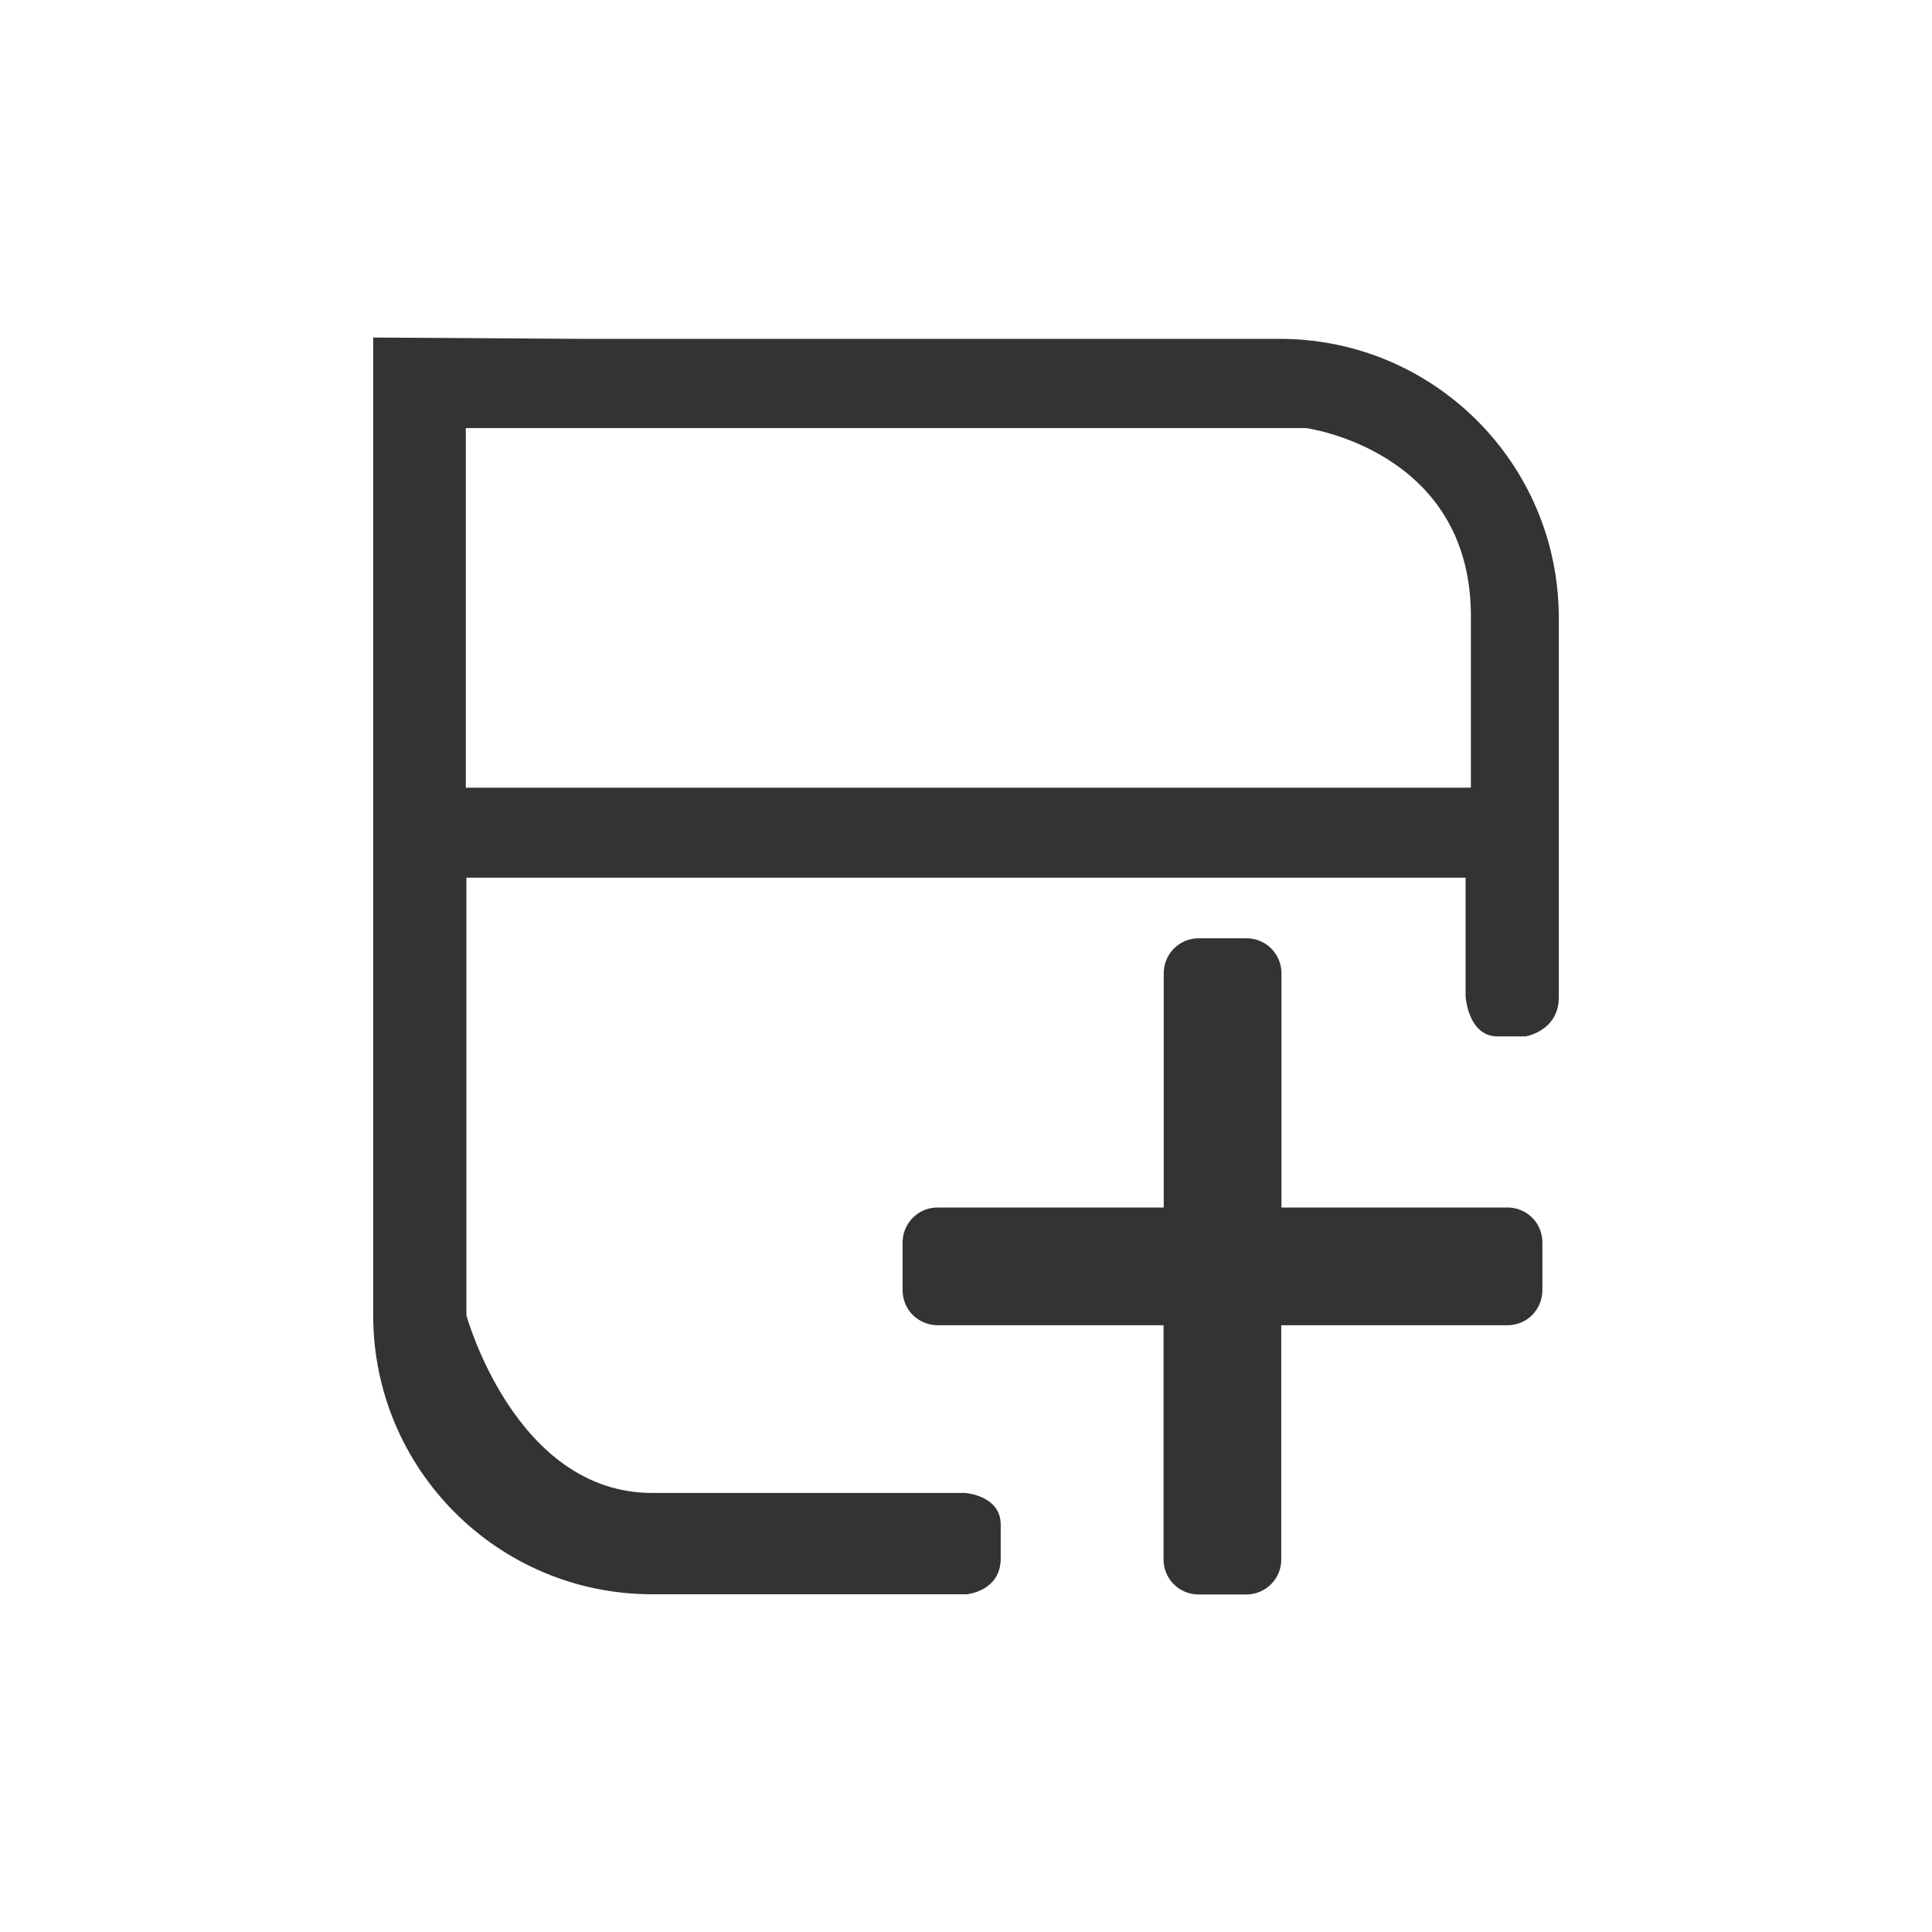
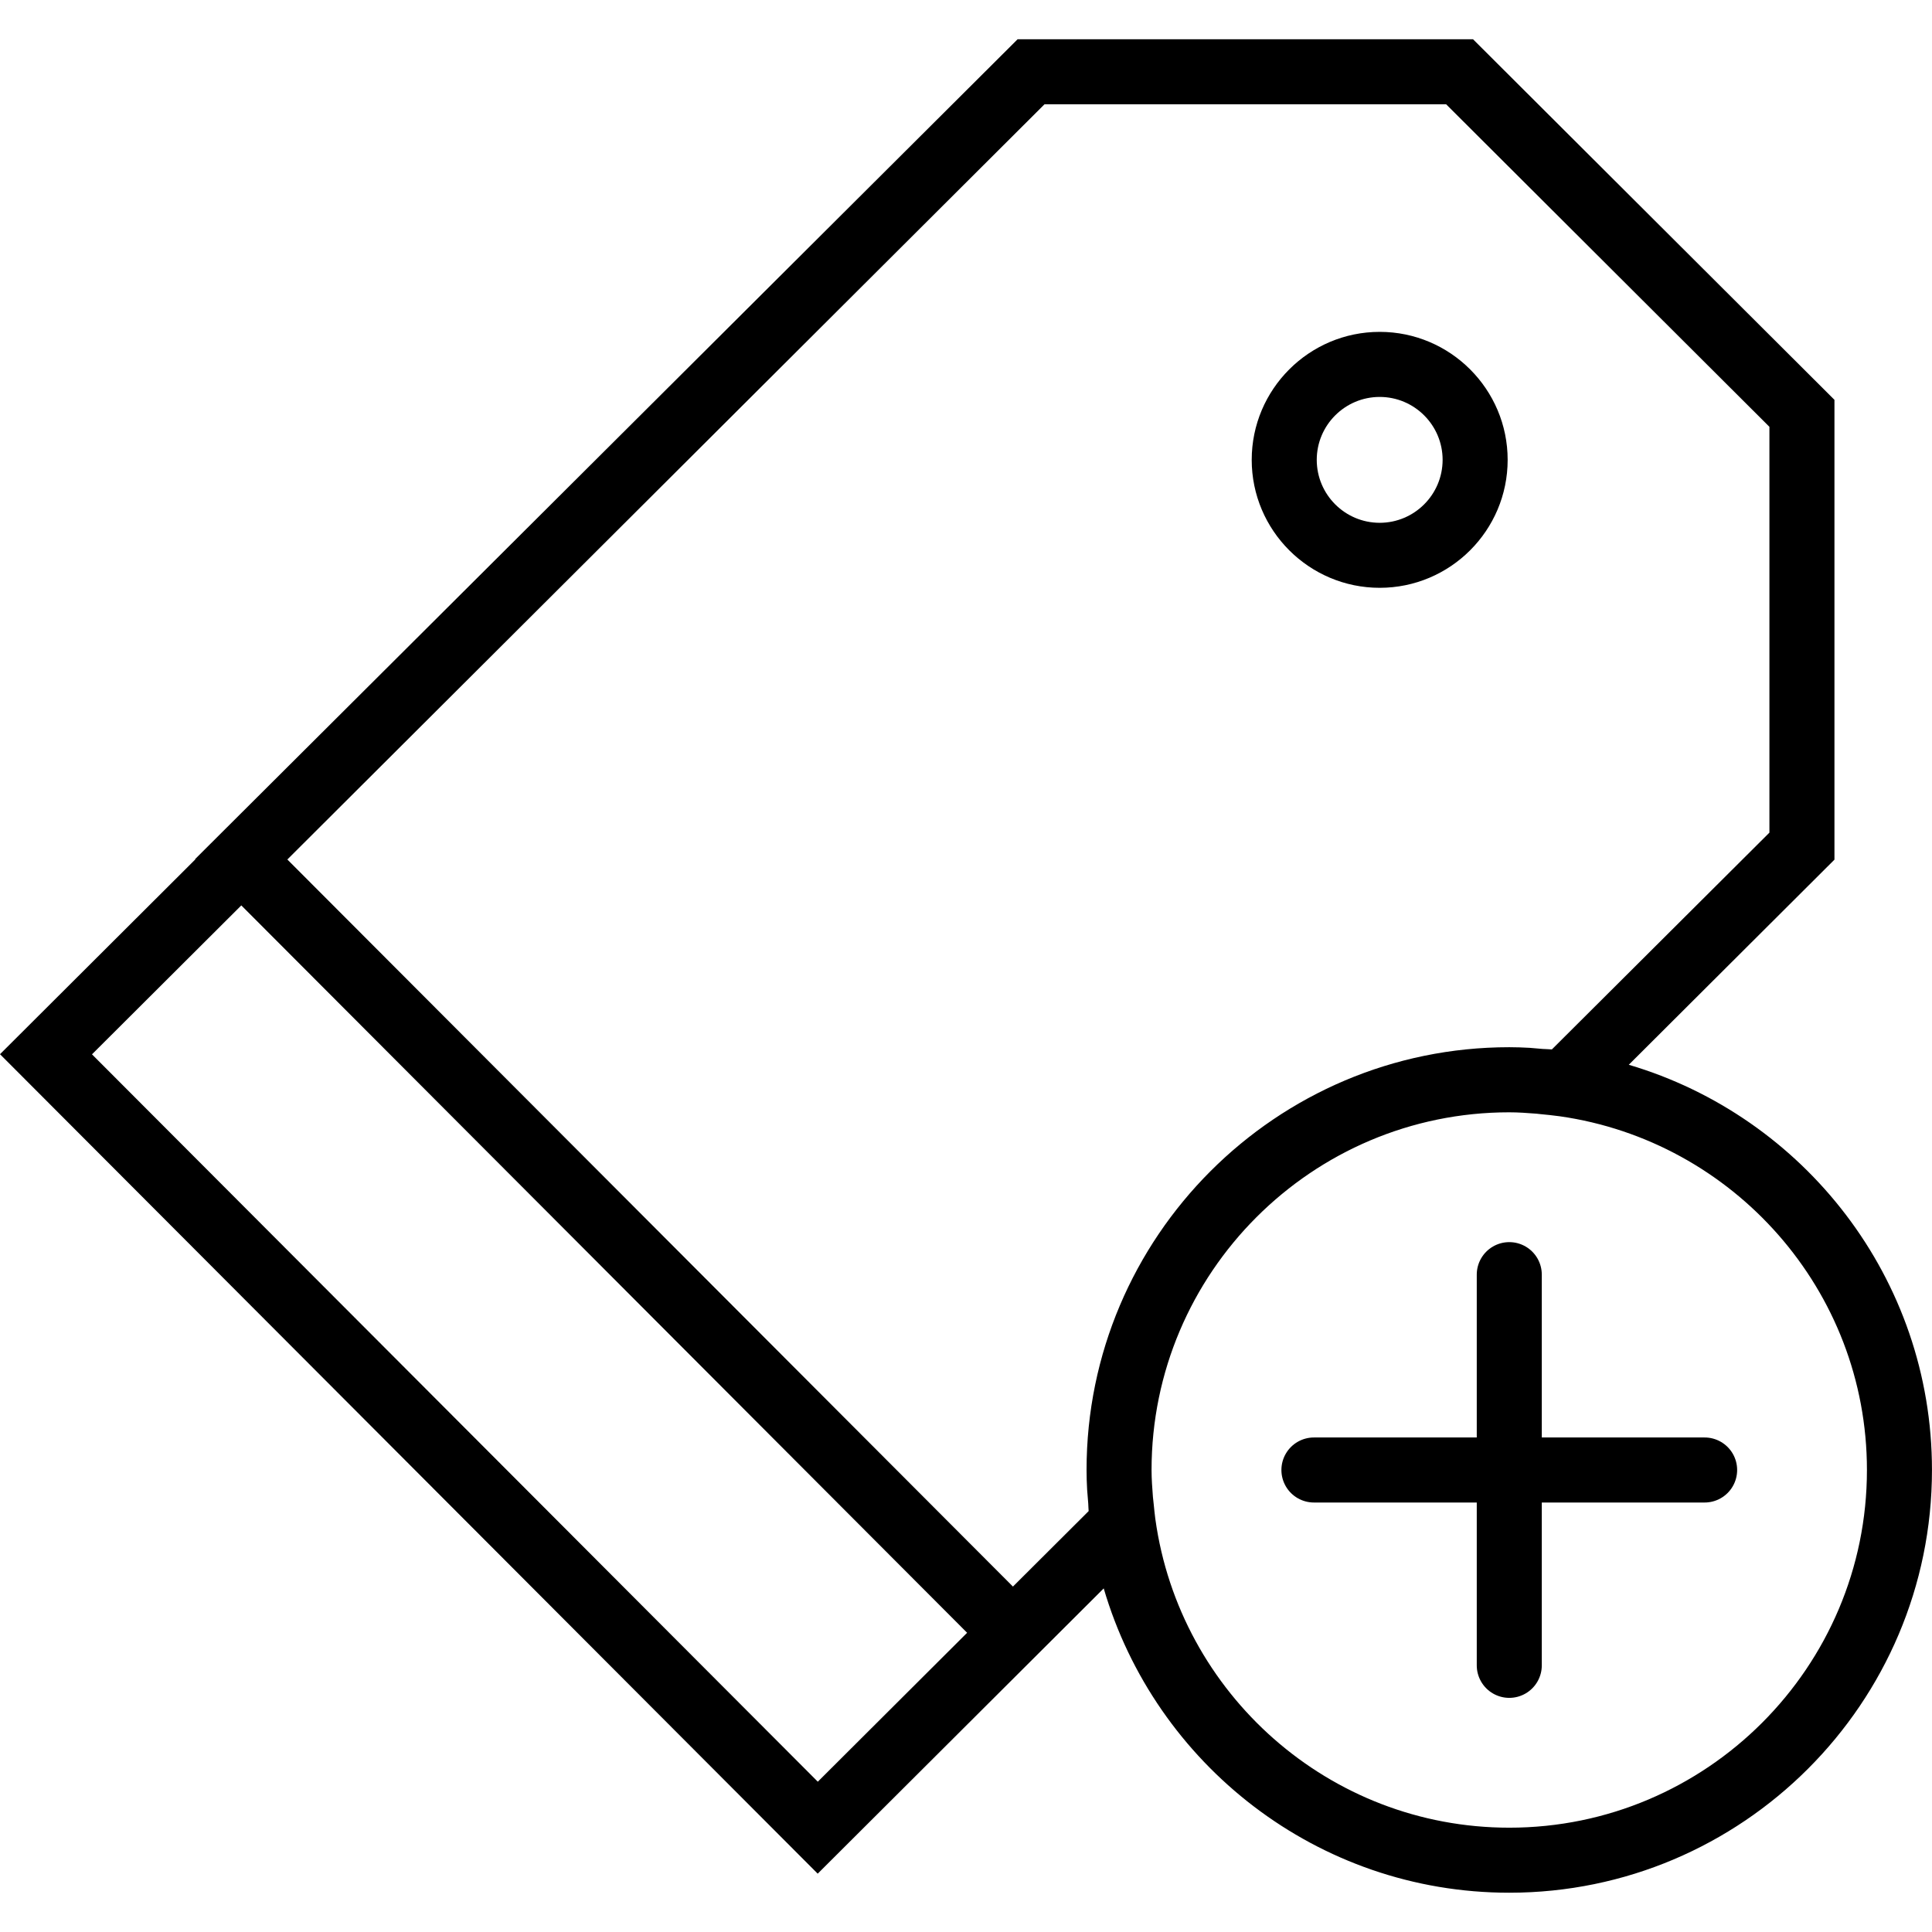
- <svg xmlns="http://www.w3.org/2000/svg" t="1658717338758" class="icon" viewBox="0 0 1024 1024" version="1.1" p-id="4794" width="200" height="200">
+ <svg xmlns="http://www.w3.org/2000/svg" t="1659164469354" class="icon" viewBox="0 0 1024 1024" version="1.1" p-id="6655" width="200" height="200">
  <defs>
    <style type="text/css">@font-face { font-family: feedback-iconfont; src: url("//at.alicdn.com/t/font_1031158_u69w8yhxdu.woff2?t=1630033759944") format("woff2"), url("//at.alicdn.com/t/font_1031158_u69w8yhxdu.woff?t=1630033759944") format("woff"), url("//at.alicdn.com/t/font_1031158_u69w8yhxdu.ttf?t=1630033759944") format("truetype"); }
</style>
  </defs>
-   <path d="M799 702.4H679.1v124.2c0 10.2-8.3 18.5-18.5 18.5h-25.4c-10.2 0-18.5-8.3-18.5-18.5V702.4H496.9c-4.9 0-9.6-2-13.1-5.4-3.5-3.5-5.4-8.2-5.4-13.1v-25.4c0-10.2 8.3-18.5 18.5-18.5h119.9V515.8c0-10.2 8.3-18.5 18.5-18.5h25.4c10.2 0 18.5 8.3 18.5 18.5V640H799c4.9 0 9.6 1.9 13.1 5.4 3.5 3.5 5.4 8.2 5.4 13.1v25.4c0 4.9-2 9.6-5.4 13.1-3.5 3.5-8.2 5.4-13.1 5.4zM308.6 179.6h369.7c81.7 0 147.9 66.2 147.9 147.9v201c0 18-17.6 20.8-17.6 20.8h-14.9c-15.6 0-16.9-21.1-16.9-21.1v-63H247.2v231.9s25.8 94.2 98.5 94.2h165.9s18.8 1.3 18.8 16.8V826c0 17.5-18.1 19-18.1 19H345.7c-81.7 0-147.9-66.2-147.9-147.9V178.9m49.1 48v190.6h532.7v-91c0-87.9-87.3-99.6-87.3-99.6H331.4" fill="#333333" p-id="4795" />
+   <path d="M863.286 564.35l109.01-108.717V211.918L780.732 20.802H539.36l-13.081 13.047L103.408 455.341l0.138 0.138L0 558.749l433.401 434.332 151.596-151.2c27.231 93.067 113.198 161.3 214.934 161.3 123.538 0 224.051-100.513 224.051-224.051 0.017-101.53-67.922-187.376-160.696-214.779zM766.479 55.272l171.347 170.951v215.089l-115.3 114.904c-1.62-0.172-3.292-0.121-4.929-0.259l-3.826-0.327-2.999-0.259a193.959 193.959 0 0 0-10.823-0.327c-123.538 0-224.051 100.513-224.051 224.051 0 3.43 0.103 6.911 0.31 10.53 0.069 1.241 0.224 2.585 0.31 3.861l0.276 3.447c0.103 1.31 0.069 2.671 0.207 3.981l-40.122 40.002-384.575-385.368L553.613 55.272h212.866zM48.757 558.818l79.142-78.935 384.696 385.523-79.142 78.935L48.757 558.818z m751.192 409.893c-95.635 0-174.743-71.248-187.565-163.402l-0.052-0.345c-0.379-2.775-0.569-5.17-0.845-7.721-0.138-1.258-0.31-2.62-0.414-3.826-0.362-4.74-0.724-9.462-0.724-14.288 0-104.528 85.053-189.582 189.582-189.582 4.843 0 9.6 0.362 14.357 0.724l2.396 0.259c3.102 0.31 6.136 0.586 9.582 1.069l0.431 0.052c91.878 13.081 162.816 92.051 162.816 187.462 0.017 104.563-85.036 189.599-189.565 189.599z" p-id="6656" />
+   <path d="M903.357 761.895h-86.174v-86.174a17.235 17.235 0 1 0-34.469 0v86.174h-86.174a17.235 17.235 0 1 0 0 34.469h86.174v86.174a17.235 17.235 0 1 0 34.469 0v-86.174h86.174a17.235 17.235 0 1 0 0-34.469zM731.269 311.552c37.399 0 67.819-30.419 67.819-67.819s-30.419-67.836-67.819-67.836-67.836 30.436-67.836 67.836 30.436 67.819 67.836 67.819z m0-101.168c18.389 0 33.349 14.96 33.349 33.366a33.401 33.401 0 0 1-33.349 33.349 33.401 33.401 0 0 1-33.366-33.349c0-18.407 14.96-33.366 33.366-33.366z" p-id="6657" />
</svg>
